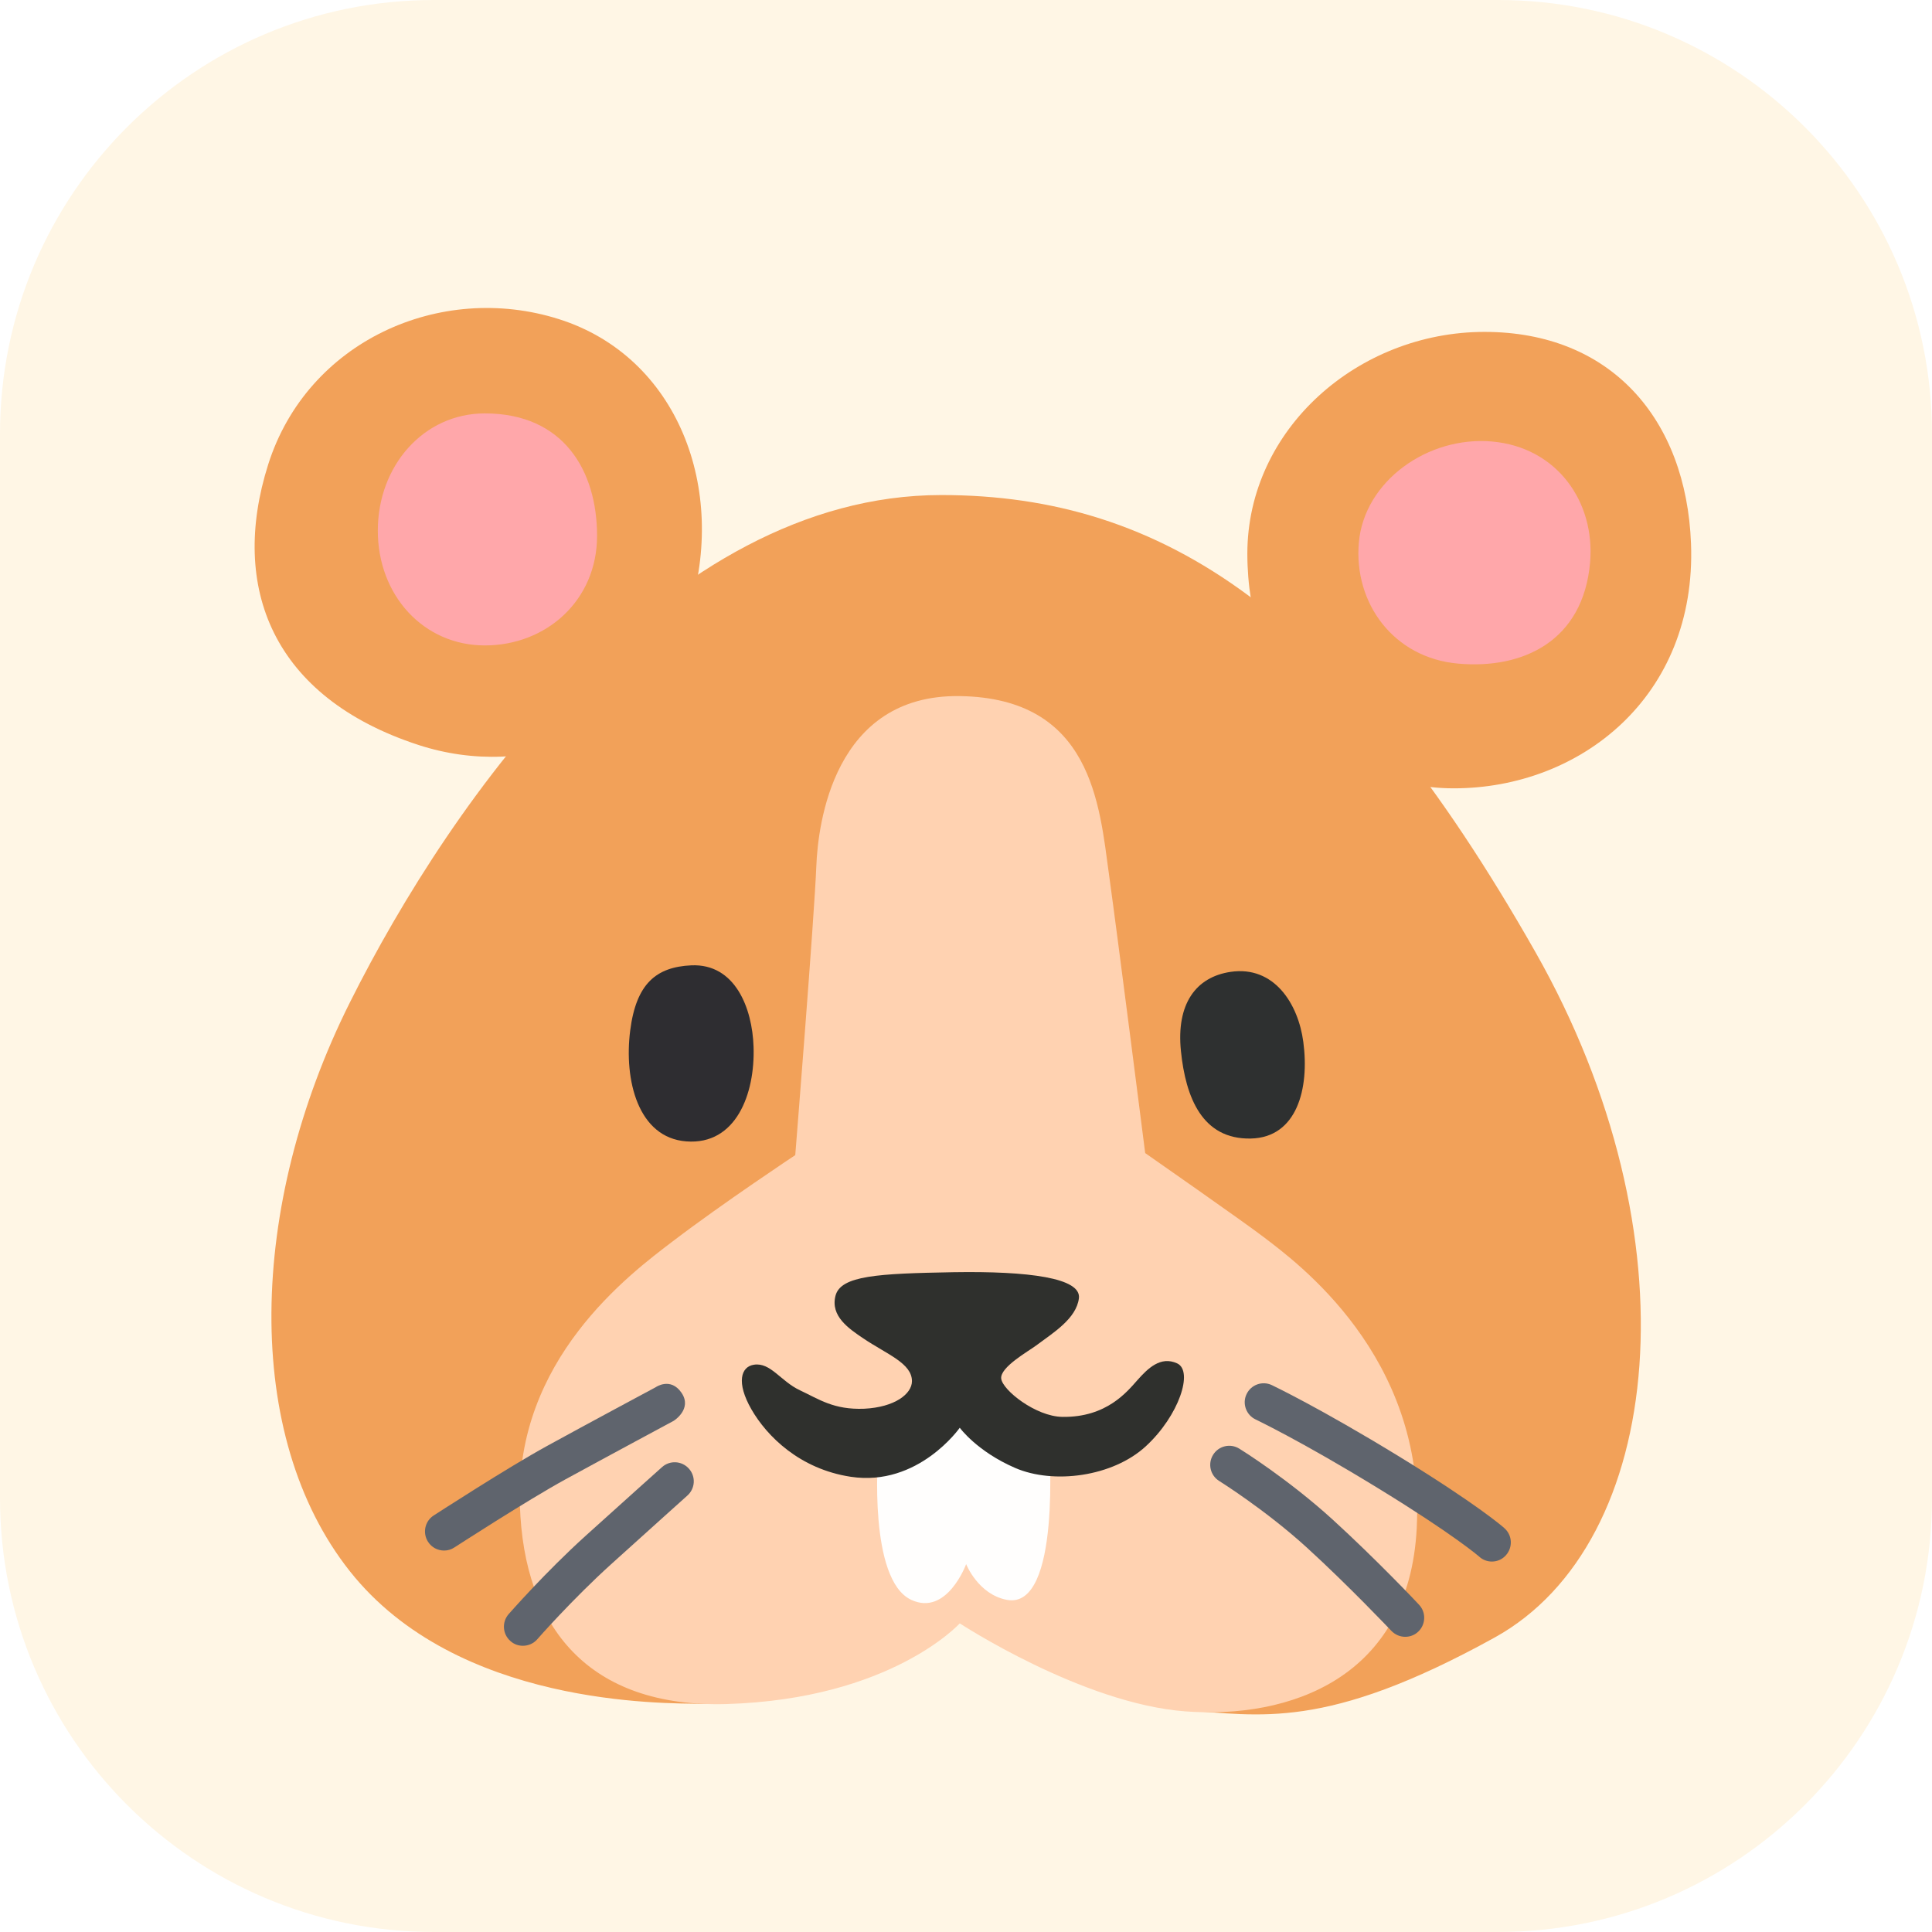
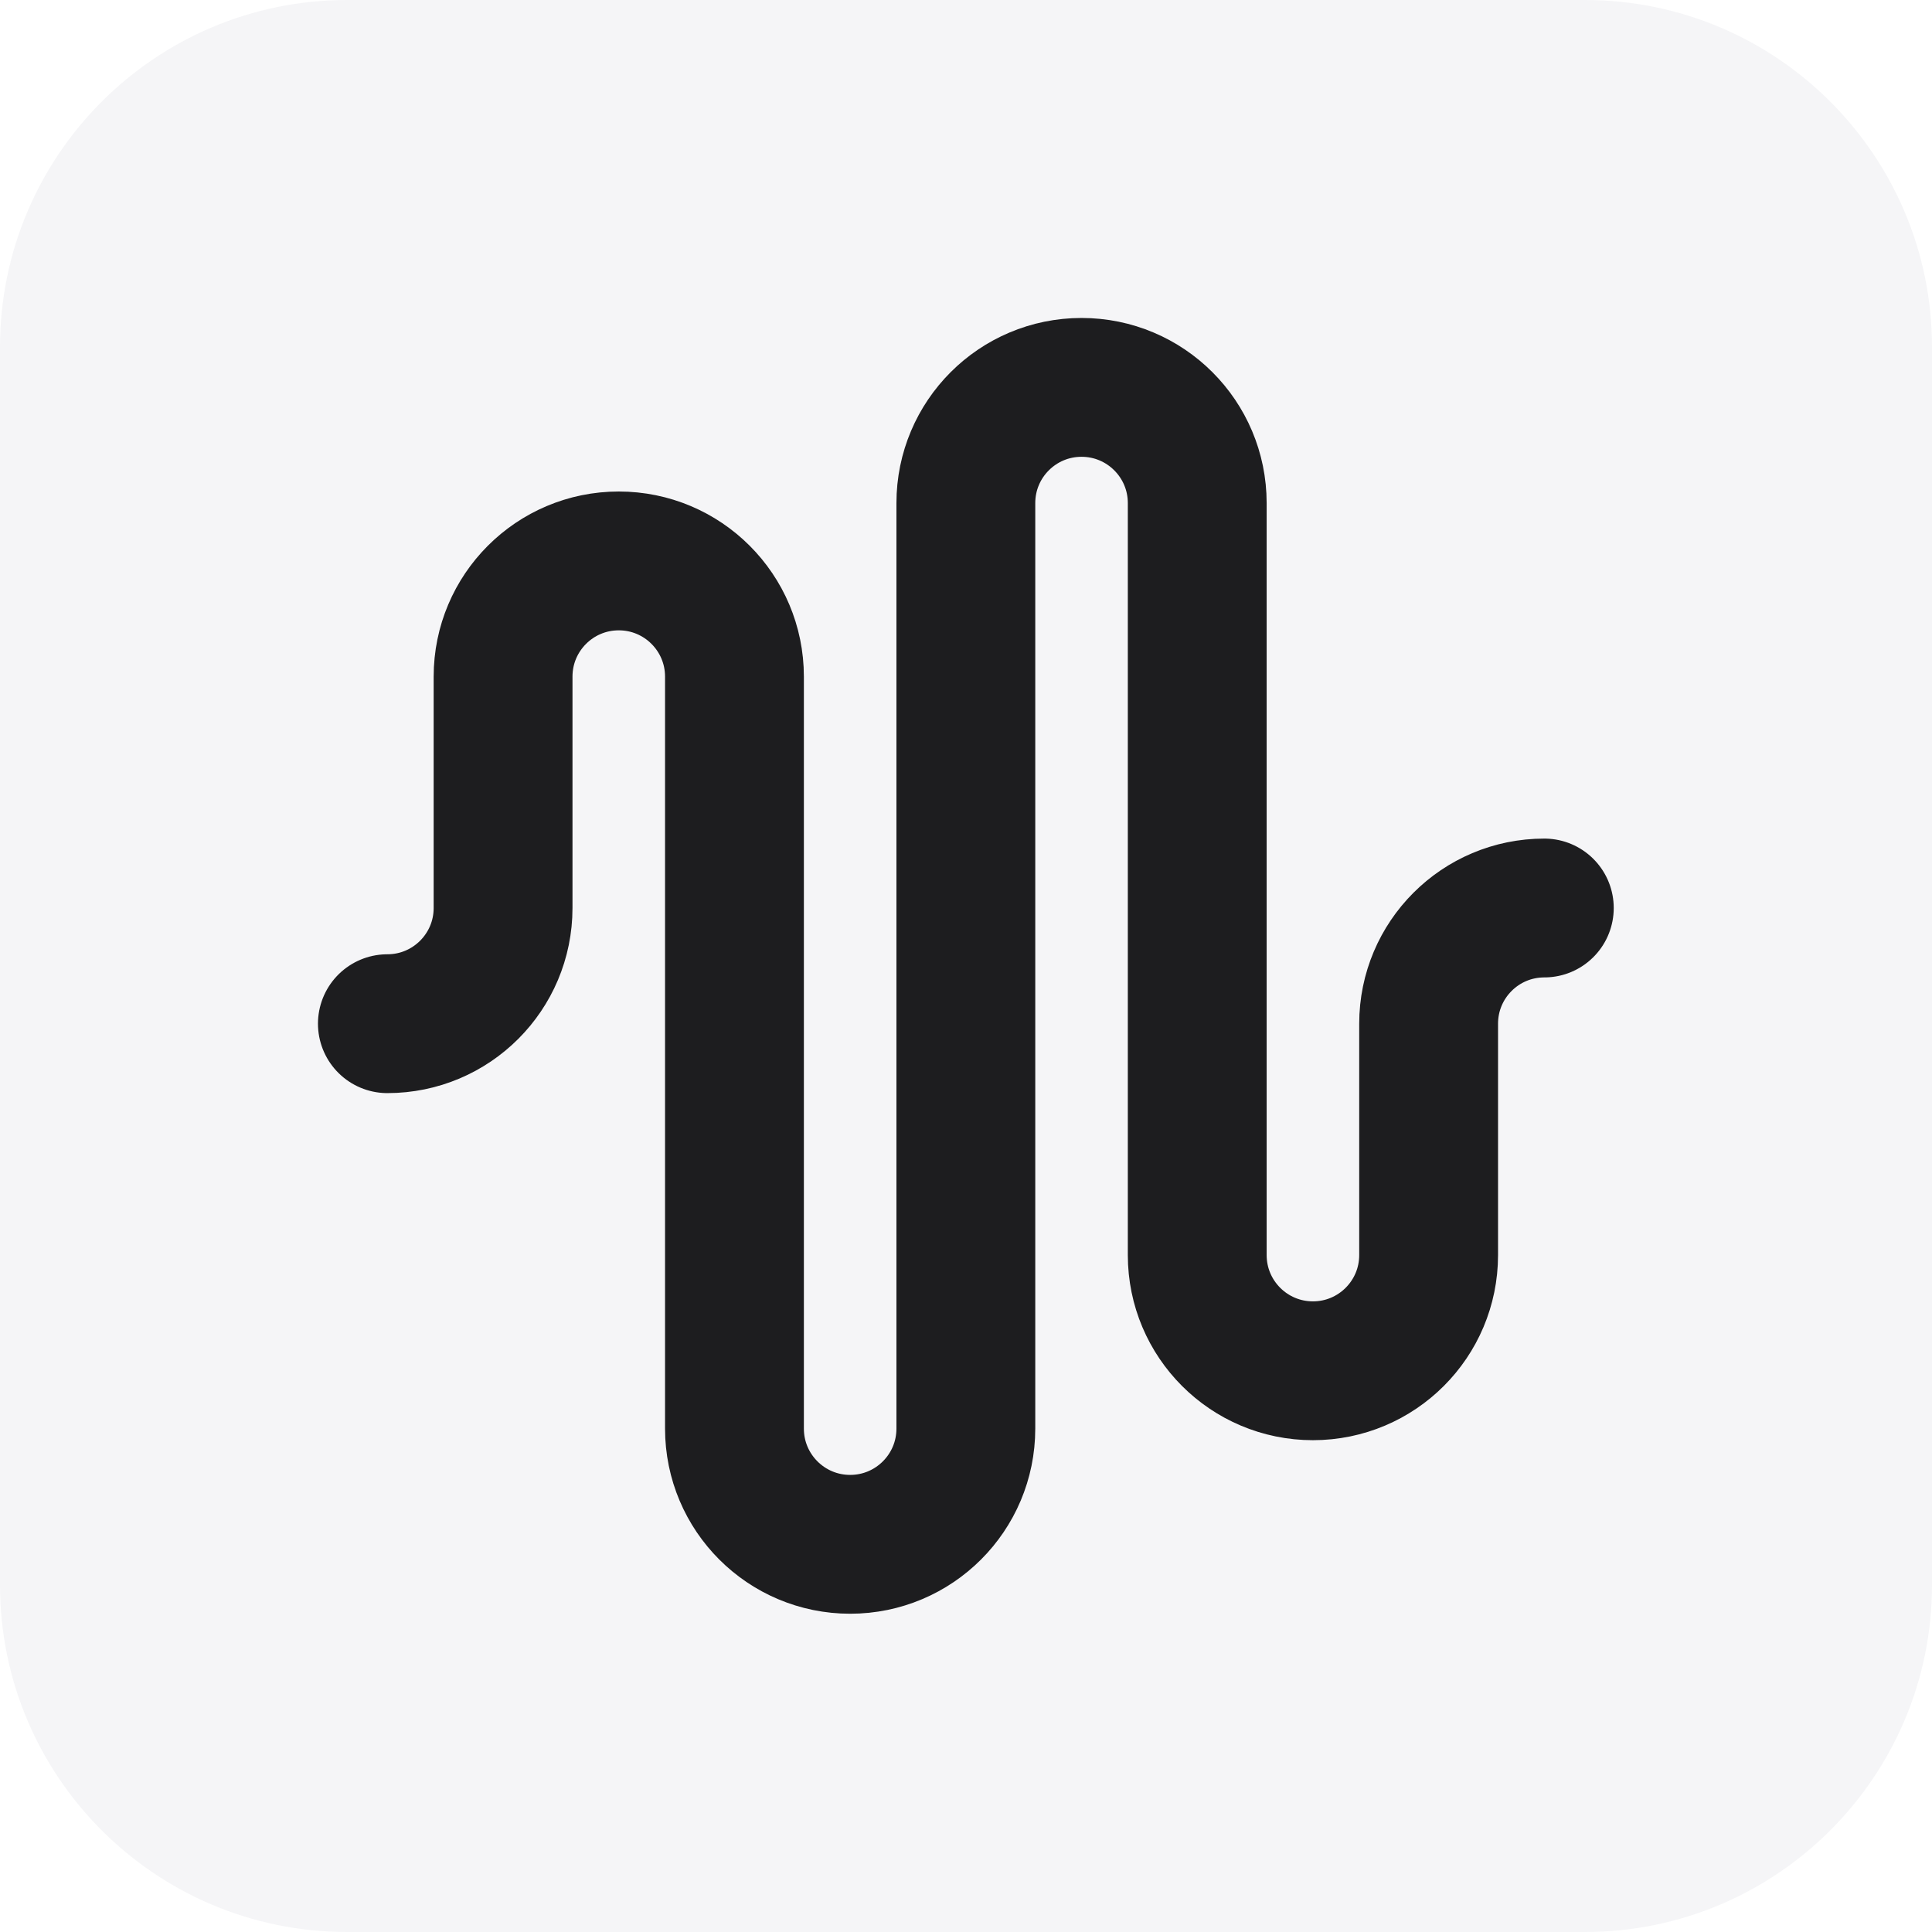
<svg xmlns="http://www.w3.org/2000/svg" viewBox="0 0 512 512">
-   <rect width="512" height="512" rx="115" ry="115" fill="#FFF6E5" />
-   <g transform="translate(26 26) scale(3.6)">
-     <path fill="#F2A159" d="M62.07,29.22c16.33,0,29.53,8.62,43.74,33.65c11.83,20.84,9.57,43.5-3,50.45s-17.32,5.68-22.9,5.37       c-5.19-0.28-17.08-22.83-17.08-22.83s-10.86,22.45-18.4,22.34c-2.84-0.04-18.02,0.19-25.9-9.76s-7.51-26.84,0-41.86       S41.79,29.22,62.07,29.22z" />
-     <path fill="#F2A159" d="M117.26,32.79c0.43,11.28-8.16,18.02-17.46,18.02s-15.2-8.09-15.2-17.27s8.16-16.33,17.46-16.33       S116.91,23.62,117.26,32.79z" />
-     <path fill="#F2A159" d="M23.59,47.62C12.86,44.12,9.65,36.03,12.52,26.97s12.65-13.47,21.4-10.7s12.44,12.52,9.57,21.59       S31.66,50.24,23.59,47.62z" />
-     <path fill="#FFA7AA" d="M36.73,32.22c0,4.77-3.75,8.07-8.26,8.07s-7.88-3.68-7.88-8.45s3.37-8.63,7.88-8.63       C34.29,23.21,36.73,27.46,36.73,32.22z" />
-     <path fill="#FFA7AA" d="M100.13,41.63c-4.75-0.41-7.72-4.44-7.32-8.93s5.06-7.84,9.81-7.42s7.6,4.42,7.21,8.91       C109.32,39.98,104.88,42.05,100.13,41.63z" />
-     <path fill="#2E3030" d="M88.72,69.48c0.46,3.44-0.47,7.04-3.87,7.11c-3.56,0.07-4.79-3-5.14-6.45s1.09-5.44,3.66-5.82       C86.57,63.85,88.35,66.67,88.72,69.48z" />
-     <path fill="#2E2D31" d="M48.25,69.83c0.12,3.47-1.29,7.25-4.95,6.97c-3.55-0.27-4.6-4.5-4.13-8.17       c0.44-3.44,1.91-4.67,4.5-4.79C46.9,63.7,48.16,67,48.25,69.83z" />
-     <path fill="#FFD2B1" d="M63.43,112.28c0,0,9.01,5.91,16.61,6.48s16.47-2.39,17.03-13.51c0.64-12.67-8.87-19.57-11.26-21.4       c-1.42-1.09-8.73-6.19-8.73-6.19s-1.97-15.49-2.67-20.55c-0.7-5.07-1.25-12.95-10.98-13.09c-9.29-0.14-10.44,9.43-10.56,12.53       c-0.14,3.66-1.55,21.26-1.55,21.26s-5.31,3.52-9.01,6.34c-3.24,2.46-11.6,8.73-11.26,19.43c0.28,9.01,5.07,14.92,15.2,14.64       C58.38,117.86,63.43,112.28,63.43,112.28z" />
-     <path fill="#FFFEFD" d="M57.42,99.85c0,0-0.74,9.22,2.44,10.7c2.63,1.22,4.04-2.63,4.04-2.63s0.88,2.23,3,2.63       C70.94,111.3,70,99,70,99l-6.01-3.19L57.42,99.85z" />
-     <path fill="#2F302D" d="M59.91,94.45c0-1.32-1.83-1.97-3.57-3.14c-1.08-0.73-2.44-1.64-2.06-3.14       c0.38-1.5,3.14-1.64,8.68-1.74c5.54-0.09,9.43,0.42,9.24,1.92c-0.19,1.5-1.88,2.53-3.14,3.47c-0.59,0.44-2.67,1.6-2.58,2.44       c0.09,0.84,2.53,2.79,4.5,2.82c3.28,0.05,4.79-1.88,5.54-2.72c0.75-0.84,1.69-1.78,2.91-1.22s0.14,3.85-2.3,6.1       c-2.44,2.25-6.8,2.82-9.62,1.6s-4.08-2.96-4.08-2.96s-3.05,4.36-8.02,3.61c-3.77-0.57-6.19-3-7.32-4.97       c-1.13-1.97-0.77-3.14,0.19-3.28c1.22-0.19,1.97,1.22,3.38,1.88c1.41,0.66,2.49,1.45,4.74,1.36C58.64,96.37,59.91,95.39,59.91,94.45z" />
-     <path fill="#5F646D" d="M25.47,106.92c-0.46,0-0.91-0.22-1.18-0.64c-0.42-0.65-0.24-1.52,0.41-1.94       c0.22-0.14,5.43-3.52,8.35-5.12c2.91-1.6,7.99-4.32,7.99-4.32s1.1-0.78,1.91,0.41c0.81,1.2-0.58,2.06-0.58,2.06       c0,0-5.06,2.72-7.97,4.31c-2.83,1.55-8.12,4.98-8.17,5.01C25.99,106.85,25.73,106.92,25.47,106.92z" />
-     <path fill="#5F646D" d="M31.27,113.93c-0.33,0-0.66-0.11-0.92-0.35c-0.58-0.51-0.64-1.39-0.13-1.98       c0.11-0.12,2.72-3.1,5.65-5.75c2.91-2.63,5.64-5.07,5.64-5.07c0.58-0.52,1.46-0.47,1.98,0.11c0.52,0.58,0.47,1.46-0.11,1.98       c0,0-2.72,2.44-5.63,5.07c-2.81,2.54-5.4,5.48-5.42,5.51C32.05,113.77,31.66,113.93,31.27,113.93z" />
-     <path fill="#5F646D" d="M102.6,107.73c-0.33,0-0.67-0.12-0.93-0.36c-0.01-0.01-1.82-1.59-7.4-5.01       c-5.67-3.48-9.03-5.07-9.06-5.09c-0.7-0.33-1-1.17-0.67-1.86c0.33-0.7,1.16-1,1.86-0.67c0.14,0.07,3.51,1.67,9.33,5.23       c5.86,3.59,7.73,5.24,7.8,5.31c0.58,0.52,0.62,1.4,0.11,1.98C103.36,107.58,102.98,107.73,102.6,107.73z" />
-     <path fill="#5F646D" d="M96.22,113.27c-0.37,0-0.74-0.15-1.02-0.44c-0.03-0.03-3.1-3.28-6.21-6.12       c-3.05-2.78-6.43-4.89-6.46-4.91c-0.66-0.41-0.86-1.27-0.45-1.93c0.41-0.66,1.27-0.86,1.93-0.45c0.15,0.09,3.62,2.26,6.87,5.22       c3.19,2.91,6.24,6.13,6.36,6.27c0.53,0.56,0.5,1.45-0.06,1.98C96.91,113.15,96.56,113.27,96.22,113.27z" />
+   <rect width="512" height="512" rx="92" fill="#f5f5f7" />
+   <g transform="translate(72 72) scale(15.33)">
+     <path d="M2 13a2 2 0 0 0 2-2V7a2 2 0 0 1 4 0v13a2 2 0 0 0 4 0V4a2 2 0 0 1 4 0v13a2 2 0 0 0 4 0v-4a2 2 0 0 1 2-2" stroke="#1d1d1f" stroke-width="2.4" stroke-linecap="round" stroke-linejoin="round" fill="none" />
  </g>
</svg>
